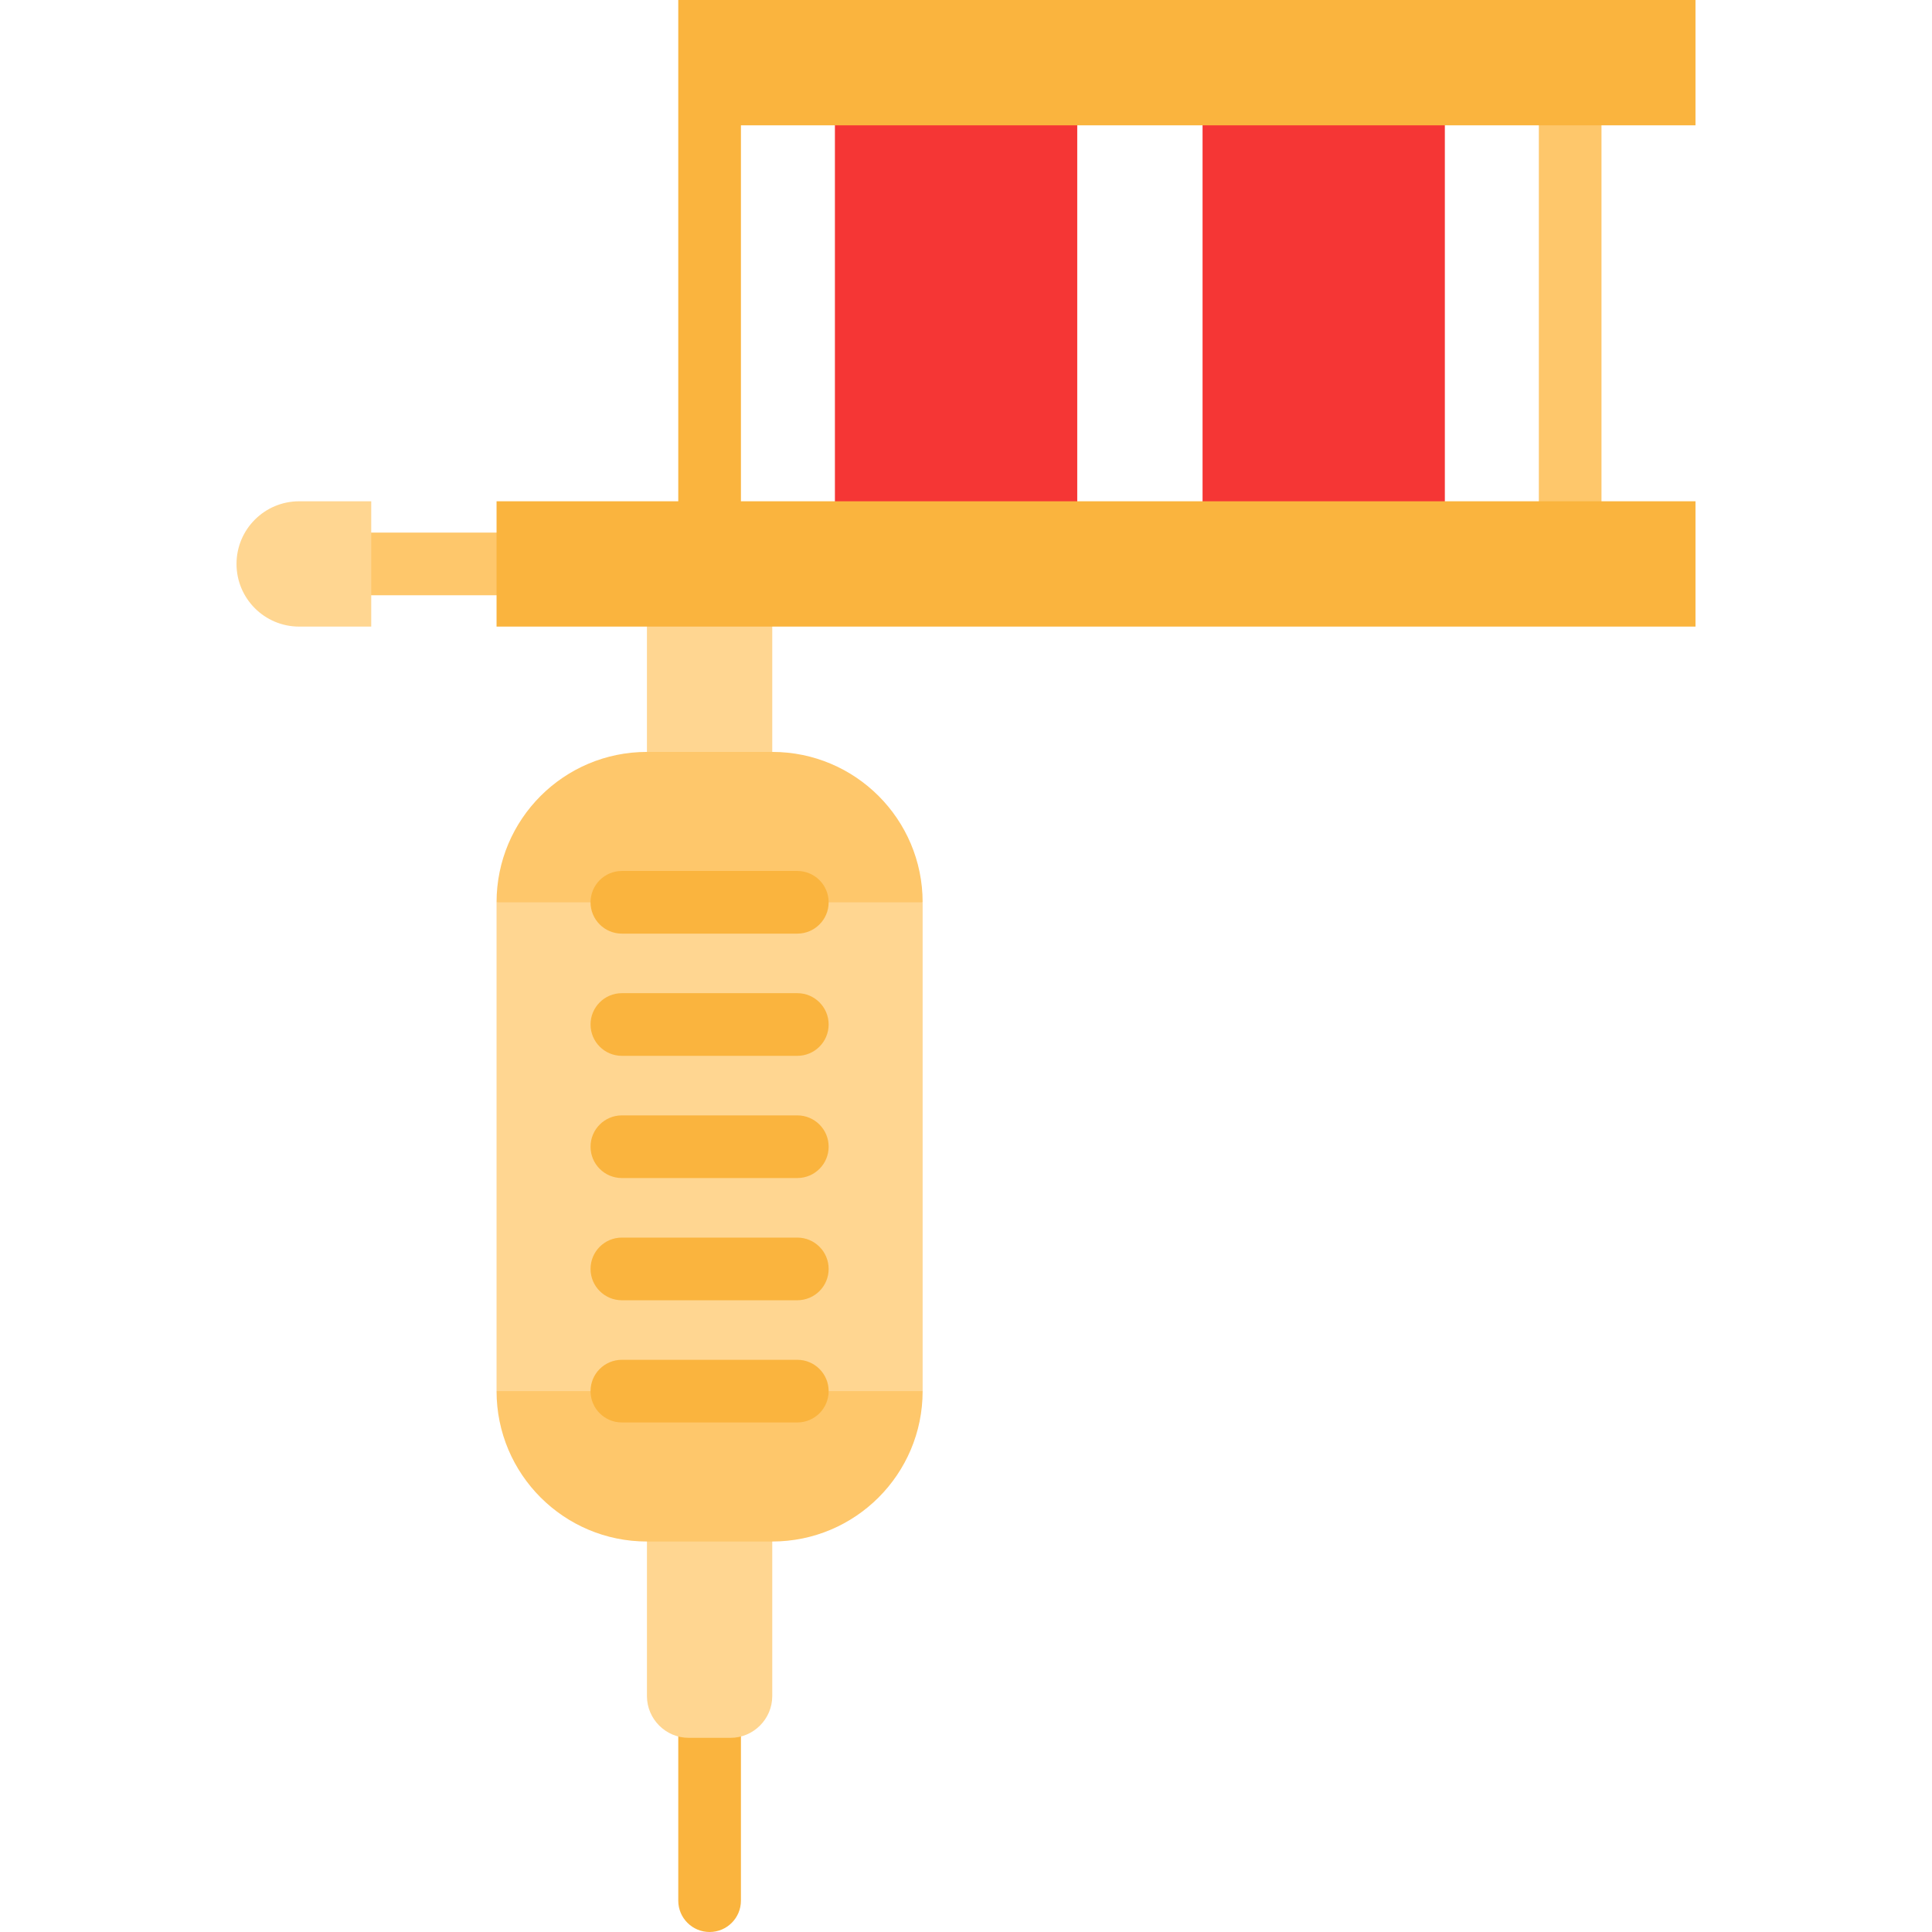
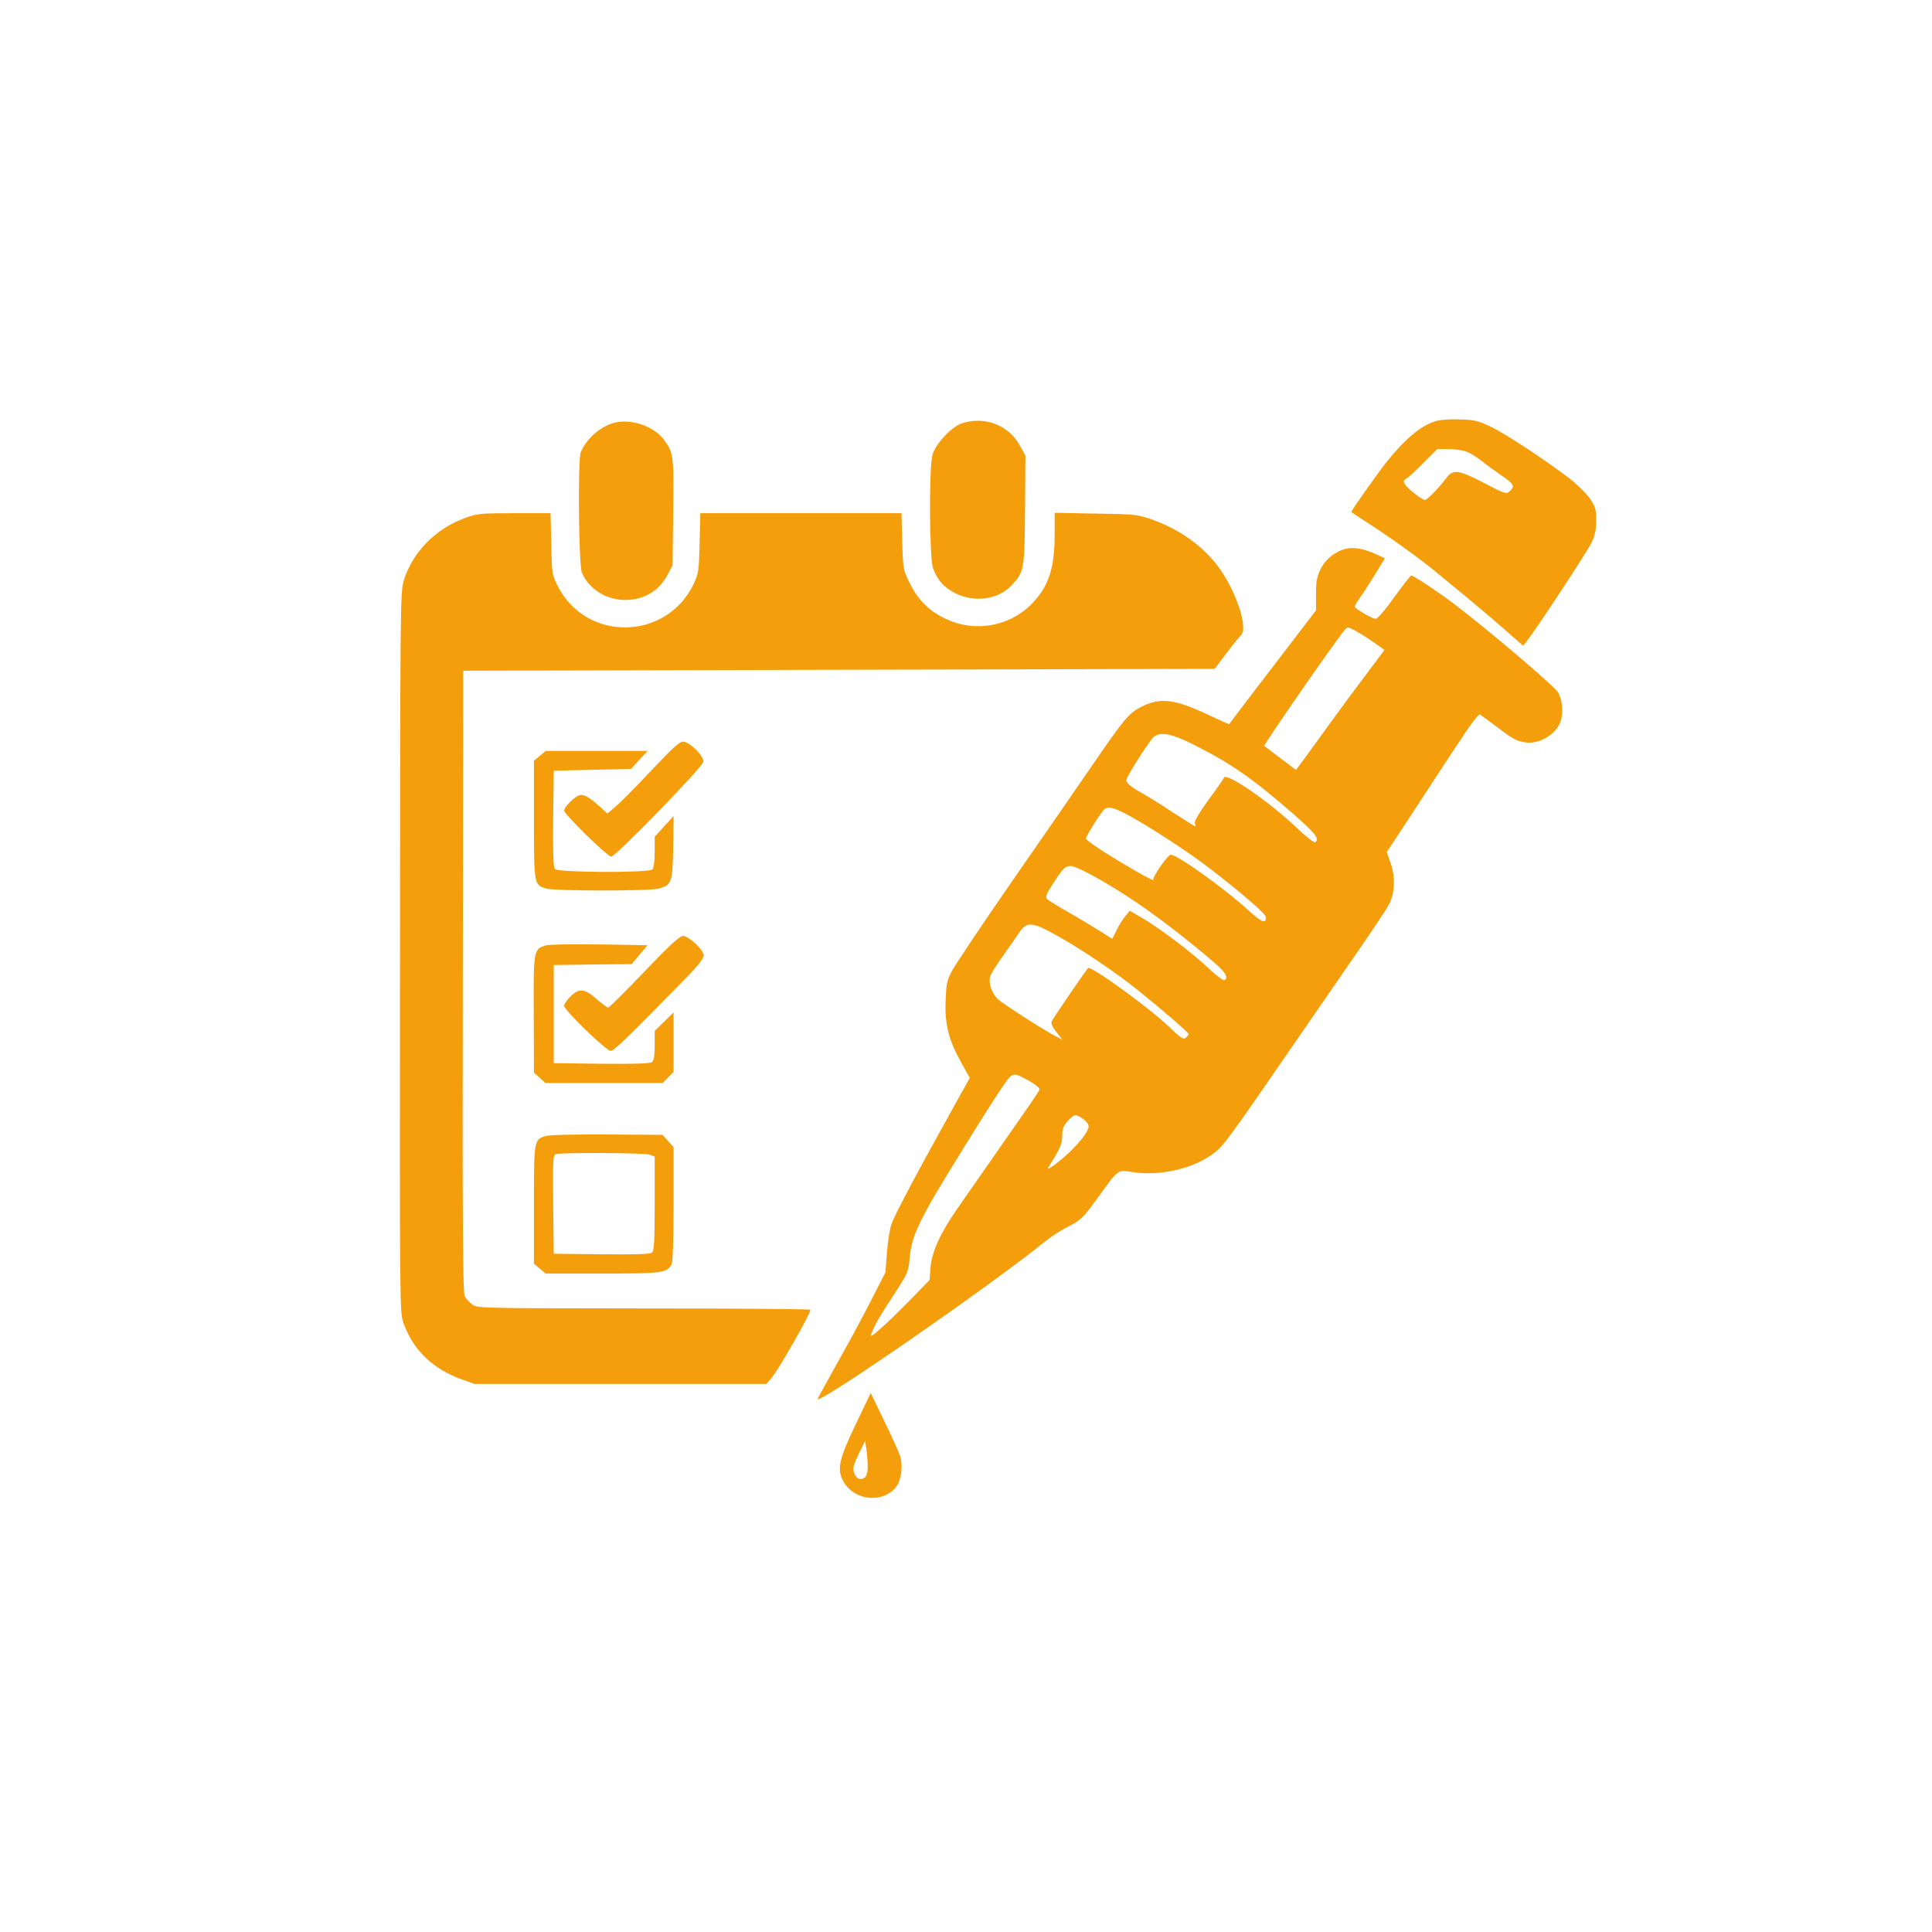
- <svg xmlns="http://www.w3.org/2000/svg" version="1.1" id="Layer_1" viewBox="0 0 512 512" xml:space="preserve">
-   <rect x="171.445" y="154.984" style="fill:#FFD691;" width="33.211" height="55.351" />
-   <path style="fill:#FEC76B;" d="M204.656,199.265c22.008,0,39.853,17.845,39.853,39.853l-56.458,22.141l-56.458-22.141  c0-22.008,17.845-39.853,39.853-39.853H204.656z" />
-   <path style="fill:#FAB43E;" d="M179.748,449.477v54.22c0,4.585,3.717,8.303,8.303,8.303c4.585,0,8.303-3.717,8.303-8.303v-54.22  H179.748z" />
-   <path style="fill:#FFD691;" d="M204.656,397.445v52.03c0,6.089-4.982,11.07-11.07,11.07h-5.535h-5.535  c-6.089,0-11.07-4.982-11.07-11.07v-52.03H204.656z" />
-   <g>
-     <path style="fill:#FEC76B;" d="M131.592,368.662l56.458-22.141l56.458,22.141c0,22.008-17.845,39.853-39.853,39.853h-33.211   C149.438,408.515,131.592,390.67,131.592,368.662z" />
-     <rect x="407.807" y="22.141" style="fill:#FEC76B;" width="16.605" height="121.773" />
-     <rect x="87.311" y="141.146" style="fill:#FEC76B;" width="55.351" height="16.605" />
+ <svg xmlns="http://www.w3.org/2000/svg" version="1.0" width="1024pt" height="1024pt" viewBox="0 0 1024 1024" preserveAspectRatio="xMidYMid meet" transform="matrix(1, 0, 0, 1, 0, 0)">
+   <g transform="translate(0,1024) scale(0.1,-0.1)" fill="#d30c0c" stroke="none">
+     <path d="M7604 8006 c-76 -24 -163 -98 -256 -216 -52 -66 -190 -262 -186 -264 2 -2 50 -33 108 -71 112 -73 264 -182 345 -250 28 -23 104 -86 170 -140 66 -55 158 -133 204 -174 l84 -74 19 24 c49 62 324 480 344 524 18 37 24 68 24 116 0 59 -4 73 -32 115 -18 27 -67 75 -108 107 -125 96 -340 238 -420 276 -65 31 -85 36 -165 38 -56 2 -106 -2 -131 -11z m172 -161 c19 -8 54 -30 77 -48 23 -19 70 -53 105 -77 66 -45 73 -57 43 -84 -17 -16 -24 -14 -135 44 -139 72 -164 75 -203 23 -40 -53 -99 -113 -111 -113 -15 0 -93 62 -106 84 -9 15 -7 20 9 30 11 6 52 44 91 84 l72 72 61 0 c34 0 77 -7 97 -15z" fill="#f59e0b" />
+     <path d="M3258 8000 c-75 -19 -149 -84 -180 -157 -16 -40 -11 -596 6 -638 36 -86 129 -145 229 -145 100 0 179 47 225 133 l27 52 3 281 c4 305 2 316 -52 387 -53 69 -171 108 -258 87z" fill="#f59e0b" />
+     <path d="M5100 7997 c-55 -17 -144 -112 -158 -169 -19 -74 -16 -544 3 -599 23 -64 59 -104 120 -134 106 -52 233 -31 304 50 59 68 61 77 64 392 l2 288 -29 53 c-61 109 -184 157 -306 119z" fill="#f59e0b" />
+     <path d="M2469 7496 c-158 -56 -282 -181 -329 -333 -18 -59 -19 -123 -20 -1970 -2 -1878 -1 -1909 18 -1964 52 -145 154 -244 312 -301 l65 -23 773 0 774 0 26 30 c37 41 215 355 207 363 -4 4 -402 7 -886 7 -870 1 -879 1 -906 21 -16 12 -34 32 -40 45 -10 19 -12 378 -10 1669 l2 1645 1992 5 1991 5 53 70 c28 39 63 82 77 97 22 24 24 33 19 81 -9 70 -55 182 -112 268 -82 123 -214 221 -371 276 -75 26 -90 28 -296 31 l-218 4 0 -109 c0 -189 -32 -283 -126 -378 -117 -116 -297 -147 -447 -77 -91 42 -150 100 -194 189 -37 74 -37 76 -41 224 l-4 149 -533 0 -533 0 -4 -157 c-3 -144 -6 -163 -29 -213 -143 -307 -572 -316 -724 -14 -29 57 -30 64 -33 222 l-4 162 -191 0 c-175 0 -198 -2 -258 -24z" fill="#f59e0b" />
+     <path d="M7132 7331 c-56 -14 -108 -56 -133 -108 -19 -39 -24 -64 -24 -133 l0 -85 -149 -195 c-122 -158 -303 -396 -311 -408 -1 -1 -49 20 -106 47 -180 86 -260 96 -359 45 -67 -34 -88 -59 -260 -309 -87 -126 -283 -411 -437 -632 -153 -221 -291 -428 -308 -460 -27 -51 -30 -70 -33 -161 -5 -124 17 -206 84 -326 l44 -79 -84 -151 c-195 -350 -316 -579 -331 -624 -9 -26 -20 -94 -24 -151 l-8 -105 -79 -154 c-43 -85 -125 -236 -181 -335 -56 -100 -101 -182 -100 -183 20 -20 947 623 1211 840 27 22 81 56 120 76 66 34 76 44 154 151 114 157 102 149 190 136 145 -21 320 20 426 101 51 38 80 78 454 622 97 140 238 345 314 455 76 110 148 218 159 240 32 59 36 146 10 219 l-21 60 132 200 c72 111 180 276 241 368 67 103 114 165 121 161 6 -4 45 -32 86 -63 87 -66 103 -75 149 -84 68 -13 153 30 186 95 22 42 19 124 -6 168 -19 33 -359 323 -548 467 -81 62 -219 154 -231 154 -4 0 -44 -52 -90 -115 -49 -69 -89 -115 -99 -115 -18 0 -111 55 -111 65 0 4 17 32 39 63 21 31 57 88 80 125 l41 68 -52 24 c-64 28 -112 36 -156 26z m154 -499 l52 -37 -105 -140 c-58 -77 -139 -187 -181 -245 -42 -58 -100 -138 -129 -178 l-54 -73 -82 62 c-45 34 -84 64 -86 65 -6 5 382 565 427 616 14 17 17 16 61 -8 25 -14 69 -42 97 -62z m-965 -536 c205 -103 315 -180 528 -365 123 -107 148 -139 121 -156 -5 -3 -52 34 -102 82 -143 136 -369 291 -381 261 -2 -7 -39 -60 -82 -118 -48 -66 -75 -111 -72 -122 3 -10 4 -18 2 -18 -2 0 -55 33 -117 73 -62 41 -135 87 -163 102 -62 35 -85 54 -85 71 0 16 109 188 140 223 32 35 94 26 211 -33z m-361 -366 c97 -49 324 -195 438 -282 174 -133 312 -252 312 -270 0 -36 -23 -27 -93 37 -123 113 -378 296 -412 295 -16 -1 -98 -119 -92 -134 3 -7 -77 36 -176 96 -110 66 -181 115 -181 124 2 16 83 145 99 156 19 14 45 8 105 -22z m-168 -331 c198 -109 397 -251 635 -453 68 -58 86 -87 63 -101 -6 -4 -43 24 -83 62 -87 82 -249 205 -347 264 l-72 42 -24 -29 c-13 -16 -34 -49 -46 -75 l-23 -45 -65 41 c-36 23 -111 68 -167 100 -57 32 -108 64 -114 71 -9 11 -2 29 32 80 54 84 65 94 95 94 13 0 66 -23 116 -51z m-188 -319 c133 -74 311 -195 432 -292 137 -111 264 -221 264 -229 0 -3 -7 -12 -15 -19 -13 -11 -27 -2 -88 57 -105 101 -418 328 -430 312 -29 -36 -189 -271 -193 -283 -4 -11 5 -32 26 -57 l32 -41 -33 18 c-69 35 -288 176 -313 201 -29 29 -47 82 -39 115 3 13 31 59 63 103 31 44 71 101 89 128 44 65 67 64 205 -13z m-164 -761 c42 -22 70 -44 70 -53 0 -4 -37 -60 -82 -124 -112 -161 -278 -399 -354 -508 -90 -130 -135 -228 -142 -311 l-5 -67 -101 -104 c-56 -57 -127 -127 -159 -154 -49 -43 -56 -47 -47 -24 17 46 38 82 117 203 74 114 78 121 84 193 9 96 33 157 120 311 80 138 271 446 361 582 65 96 63 96 138 56z m301 -210 c16 -11 29 -28 29 -37 0 -24 -30 -66 -87 -125 -49 -50 -143 -122 -127 -96 65 106 74 125 74 169 0 36 6 52 29 78 35 38 43 39 82 11z" fill="#f59e0b" />
+     <path d="M3450 6154 c-80 -85 -164 -170 -188 -190 l-43 -36 -38 35 c-59 54 -88 69 -110 62 -27 -8 -81 -62 -81 -81 0 -20 229 -244 250 -244 23 0 484 474 488 502 5 29 -74 108 -108 107 -19 0 -59 -37 -170 -155z" fill="#f59e0b" />
+     <path d="M2861 6234 l-31 -26 0 -312 c0 -348 0 -347 68 -366 48 -13 545 -13 593 0 69 19 74 32 77 219 l2 166 -50 -55 -50 -55 0 -80 c0 -50 -5 -86 -12 -93 -19 -19 -501 -17 -517 2 -8 9 -11 88 -9 267 l3 254 205 5 205 5 44 48 44 47 -271 0 -270 0 -31 -26z" fill="#f59e0b" />
+     <path d="M3415 5090 c-99 -104 -185 -189 -191 -190 -7 0 -34 20 -62 45 -63 56 -94 59 -140 12 -18 -18 -32 -40 -32 -48 0 -23 223 -239 247 -239 18 0 100 81 416 404 46 48 77 88 77 101 0 30 -80 105 -110 104 -19 -1 -70 -48 -205 -189z" fill="#f59e0b" />
+     <path d="M2893 5229 c-65 -19 -66 -25 -64 -367 l1 -307 30 -27 30 -28 311 0 311 0 29 29 29 29 0 158 0 158 -50 -49 -50 -49 0 -77 c0 -53 -4 -80 -14 -88 -9 -8 -88 -11 -267 -9 l-254 3 0 260 0 260 207 3 206 2 42 50 42 50 -44 1 c-291 6 -469 5 -495 -2z" fill="#f59e0b" />
+     <path d="M2893 4219 c-63 -18 -63 -21 -63 -365 l0 -312 31 -26 31 -26 299 0 c319 0 344 3 369 49 6 12 10 133 10 320 l0 301 -29 32 -29 33 -294 2 c-163 1 -307 -2 -325 -8z m551 -99 l26 -10 0 -249 c0 -198 -3 -251 -14 -260 -9 -8 -88 -11 -267 -9 l-254 3 -3 262 c-2 243 -1 262 15 266 36 9 472 7 497 -3z" fill="#f59e0b" />
+     <path d="M4537 2694 c-92 -191 -103 -243 -65 -309 60 -102 214 -114 280 -22 26 36 35 112 18 162 -7 20 -44 104 -84 185 l-71 147 -78 -163z m62 -225 c1 -50 -15 -73 -45 -67 -10 2 -22 16 -27 32 -8 24 -4 40 24 99 l34 70 7 -44 c3 -24 7 -65 7 -90z" fill="#f59e0b" />
  </g>
-   <rect x="131.592" y="239.118" style="fill:#FFD691;" width="112.917" height="129.544" />
-   <g>
-     <rect x="318.691" y="22.141" style="fill:#F53635;" width="64.208" height="121.773" />
-     <rect x="221.261" y="22.141" style="fill:#F53635;" width="64.219" height="121.773" />
-   </g>
-   <g>
-     <polygon style="fill:#FAB43E;" points="449.32,33.211 449.32,0 179.748,0 179.748,132.843 131.592,132.843 131.592,166.054    449.32,166.054 449.32,132.843 196.353,132.843 196.353,33.211  " />
-     <path style="fill:#FAB43E;" d="M211.298,376.967h-46.495c-4.585,0-8.303-3.717-8.303-8.303s3.717-8.303,8.303-8.303h46.495   c4.585,0,8.303,3.717,8.303,8.303S215.884,376.967,211.298,376.967z" />
-     <path style="fill:#FAB43E;" d="M211.298,344.581h-46.495c-4.585,0-8.303-3.717-8.303-8.303s3.717-8.303,8.303-8.303h46.495   c4.585,0,8.303,3.717,8.303,8.303S215.884,344.581,211.298,344.581z" />
-     <path style="fill:#FAB43E;" d="M211.298,312.194h-46.495c-4.585,0-8.303-3.717-8.303-8.303s3.717-8.303,8.303-8.303h46.495   c4.585,0,8.303,3.717,8.303,8.303S215.884,312.194,211.298,312.194z" />
-     <path style="fill:#FAB43E;" d="M211.298,279.807h-46.495c-4.585,0-8.303-3.717-8.303-8.303c0-4.585,3.717-8.303,8.303-8.303h46.495   c4.585,0,8.303,3.717,8.303,8.303C219.601,276.089,215.884,279.807,211.298,279.807z" />
-     <path style="fill:#FAB43E;" d="M211.298,247.421h-46.495c-4.585,0-8.303-3.717-8.303-8.303s3.717-8.303,8.303-8.303h46.495   c4.585,0,8.303,3.717,8.303,8.303S215.884,247.421,211.298,247.421z" />
-   </g>
-   <path style="fill:#FFD691;" d="M98.381,149.449v16.605H79.285c-9.177,0-16.605-7.439-16.605-16.605s7.428-16.605,16.605-16.605  h19.096V149.449z" />
</svg>
